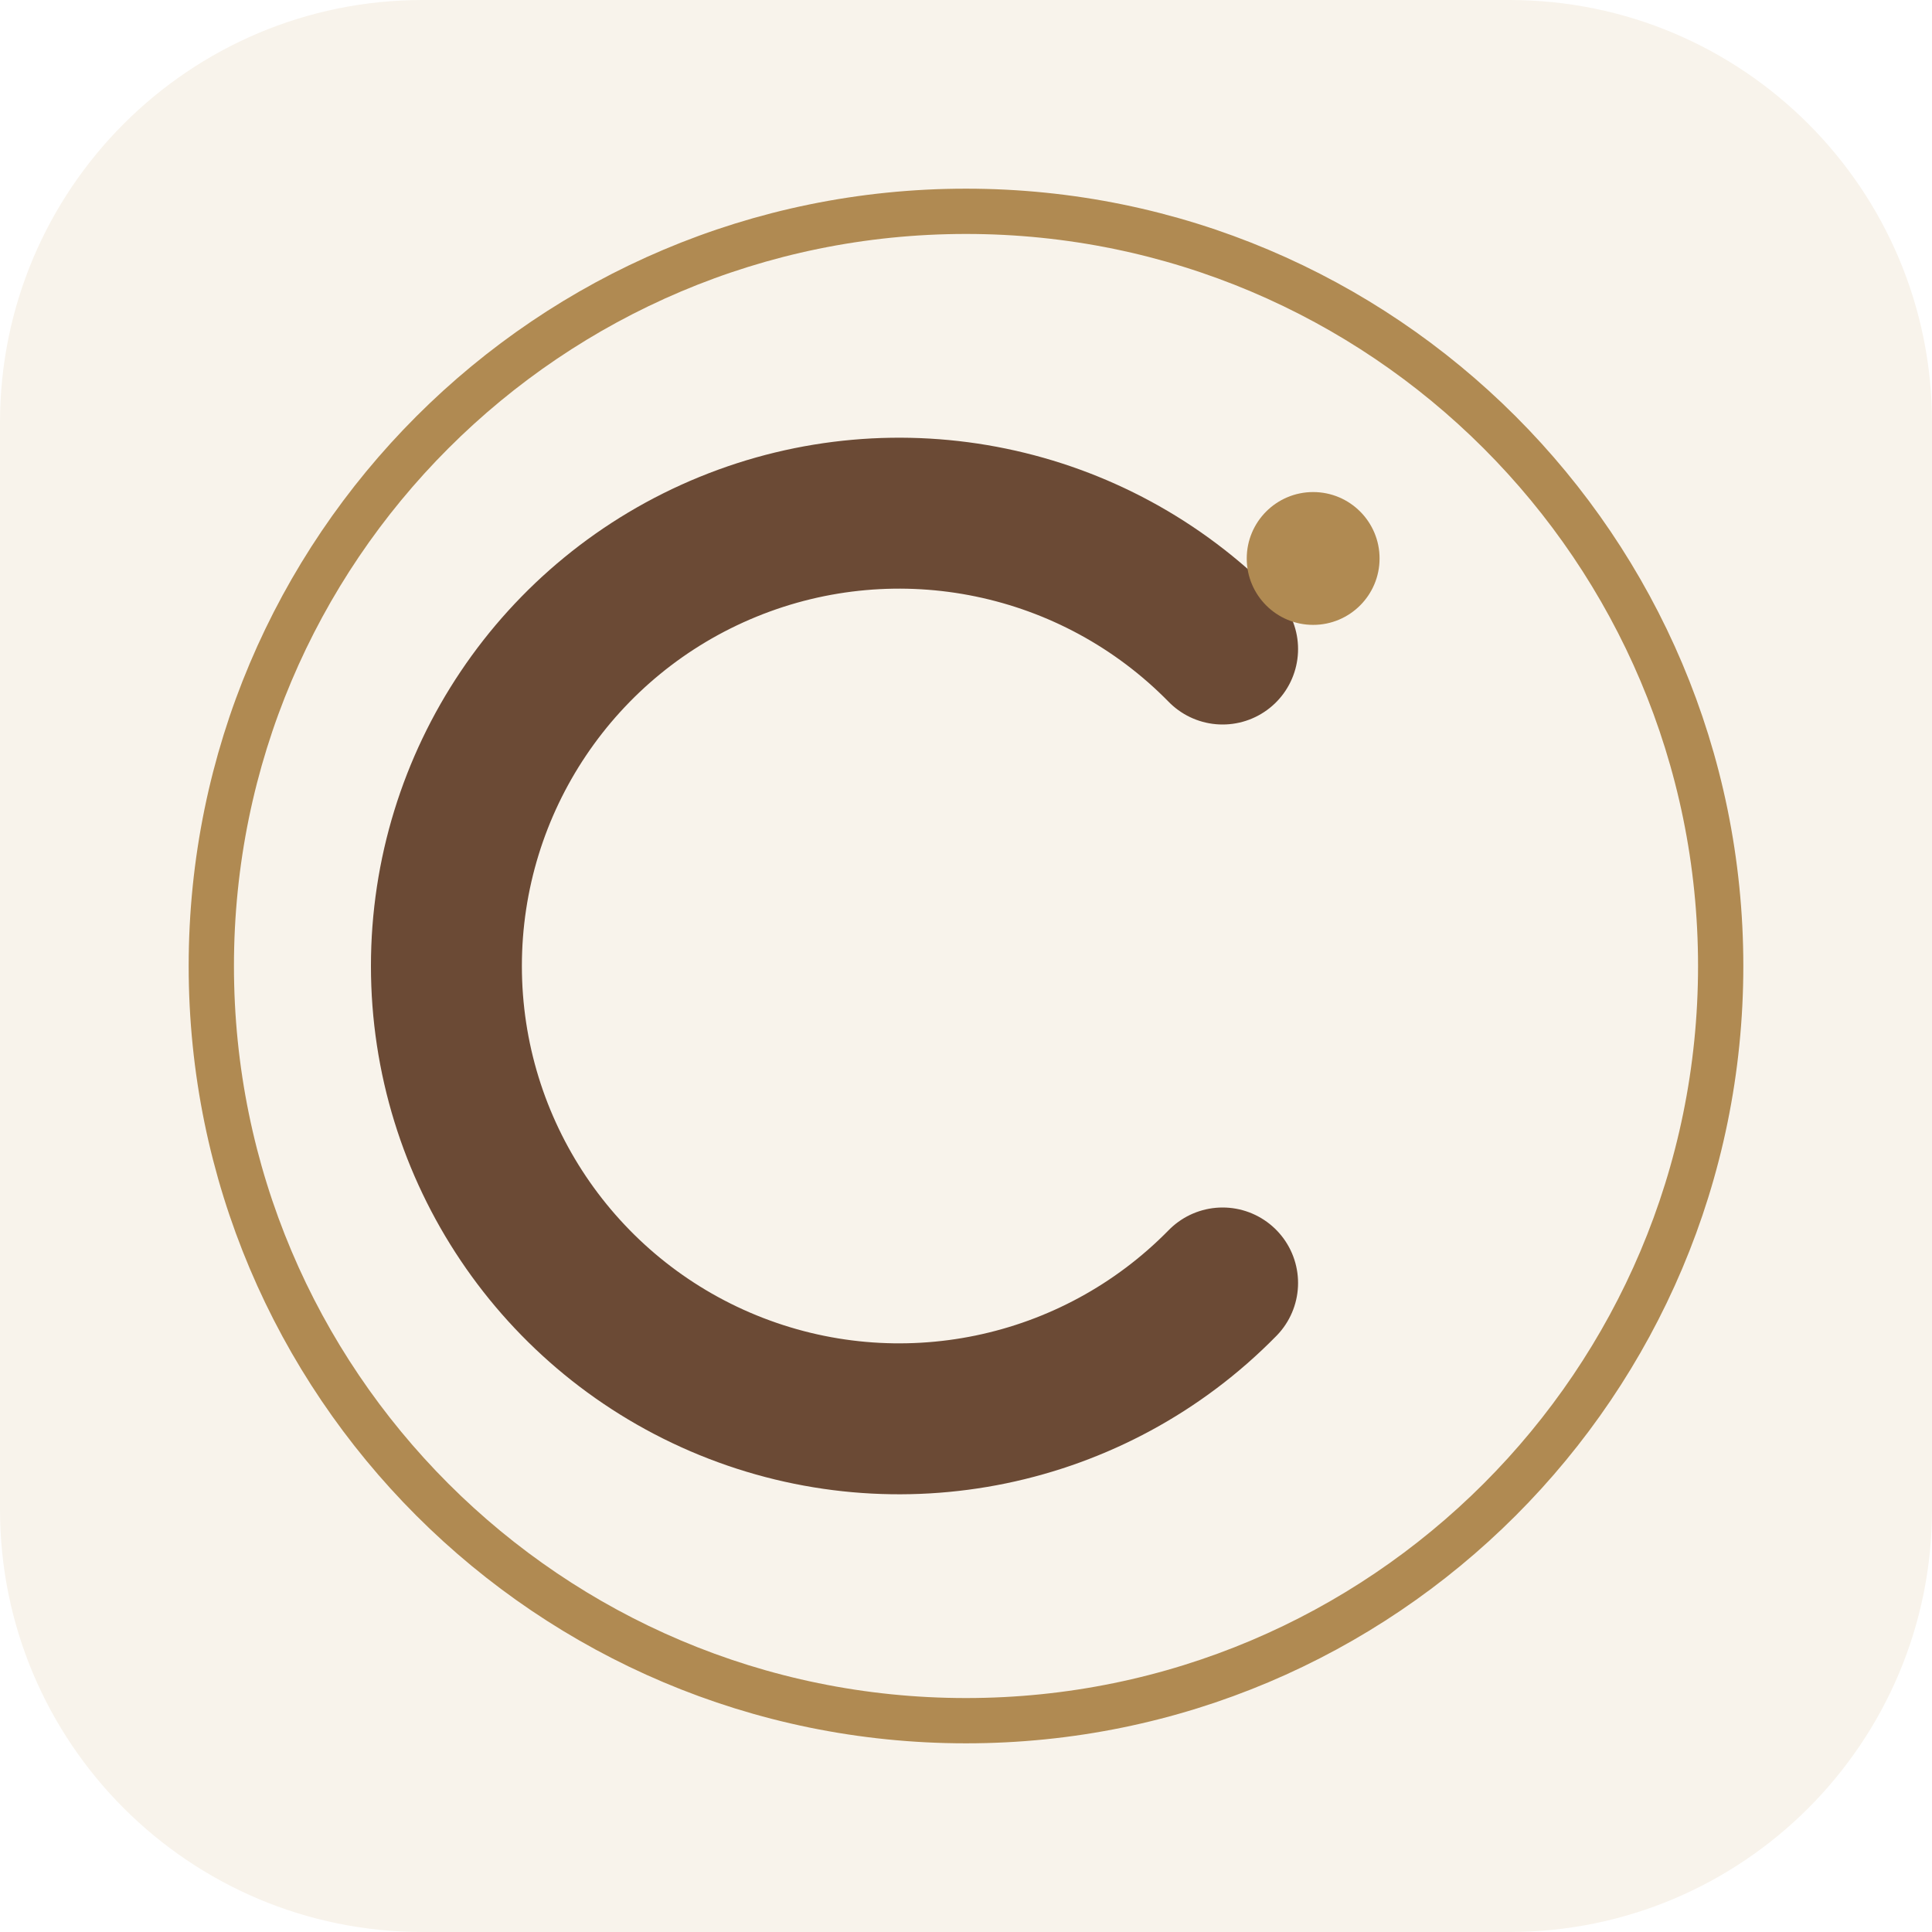
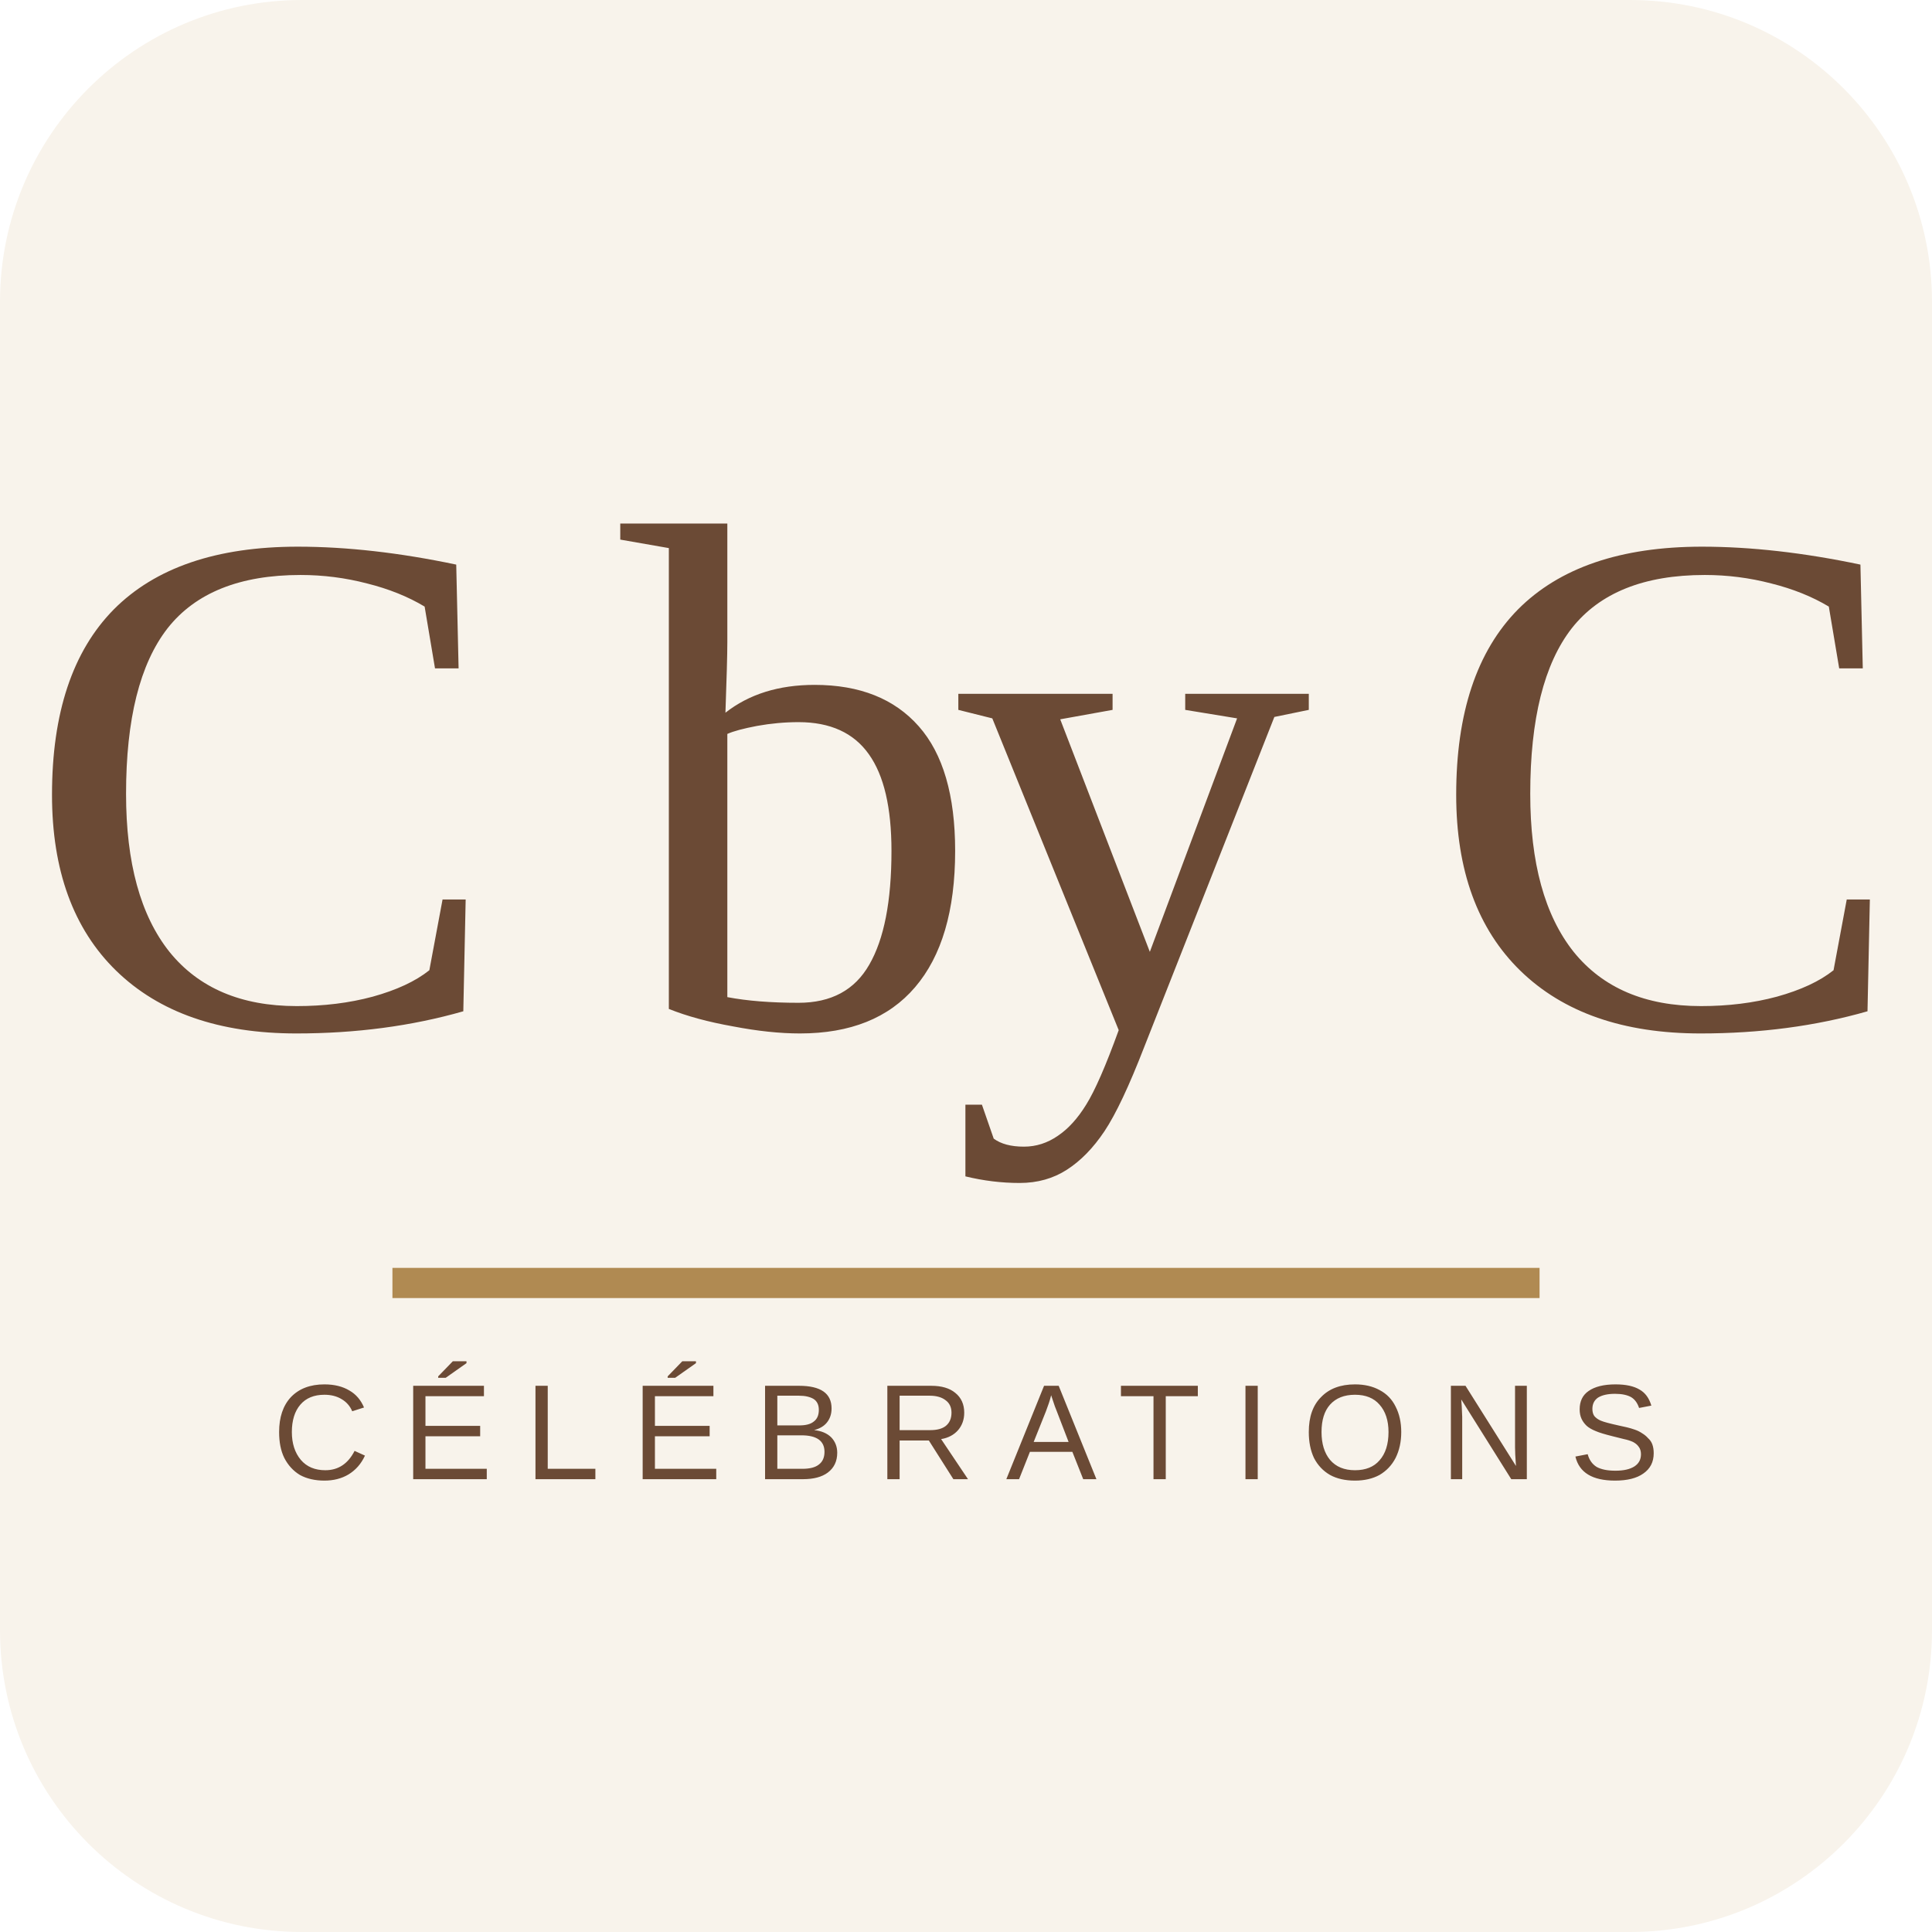
<svg xmlns="http://www.w3.org/2000/svg" viewBox="0 0 64 64">
-   <rect width="64" height="64" rx="14" fill="#f8f3eb" />
-   <circle cx="32" cy="32" r="25" fill="none" stroke="#b08a52" stroke-width="1.5" />
-   <path d="M40.5 21.5a15 15 0 1 0 0 21" fill="none" stroke="#6b4a35" stroke-width="5" stroke-linecap="round" />
-   <circle cx="43.5" cy="18.5" r="2.2" fill="#b08a52" />
+   <rect width="64" height="64" rx="10" fill="#f8f3eb" />
+   <text x="32" y="34" text-anchor="middle" font-family="Georgia, 'Times New Roman', serif" font-size="24" font-weight="400" letter-spacing="-1.1" fill="#6b4a35">C by C</text>
+   <path d="M13 42.5H51" stroke="#b08a52" stroke-width="1" />
+   <text x="32" y="49" text-anchor="middle" font-family="Arial, sans-serif" font-size="4.5" letter-spacing="1.05" fill="#6b4a35">CÉLÉBRATIONS</text>
</svg>
